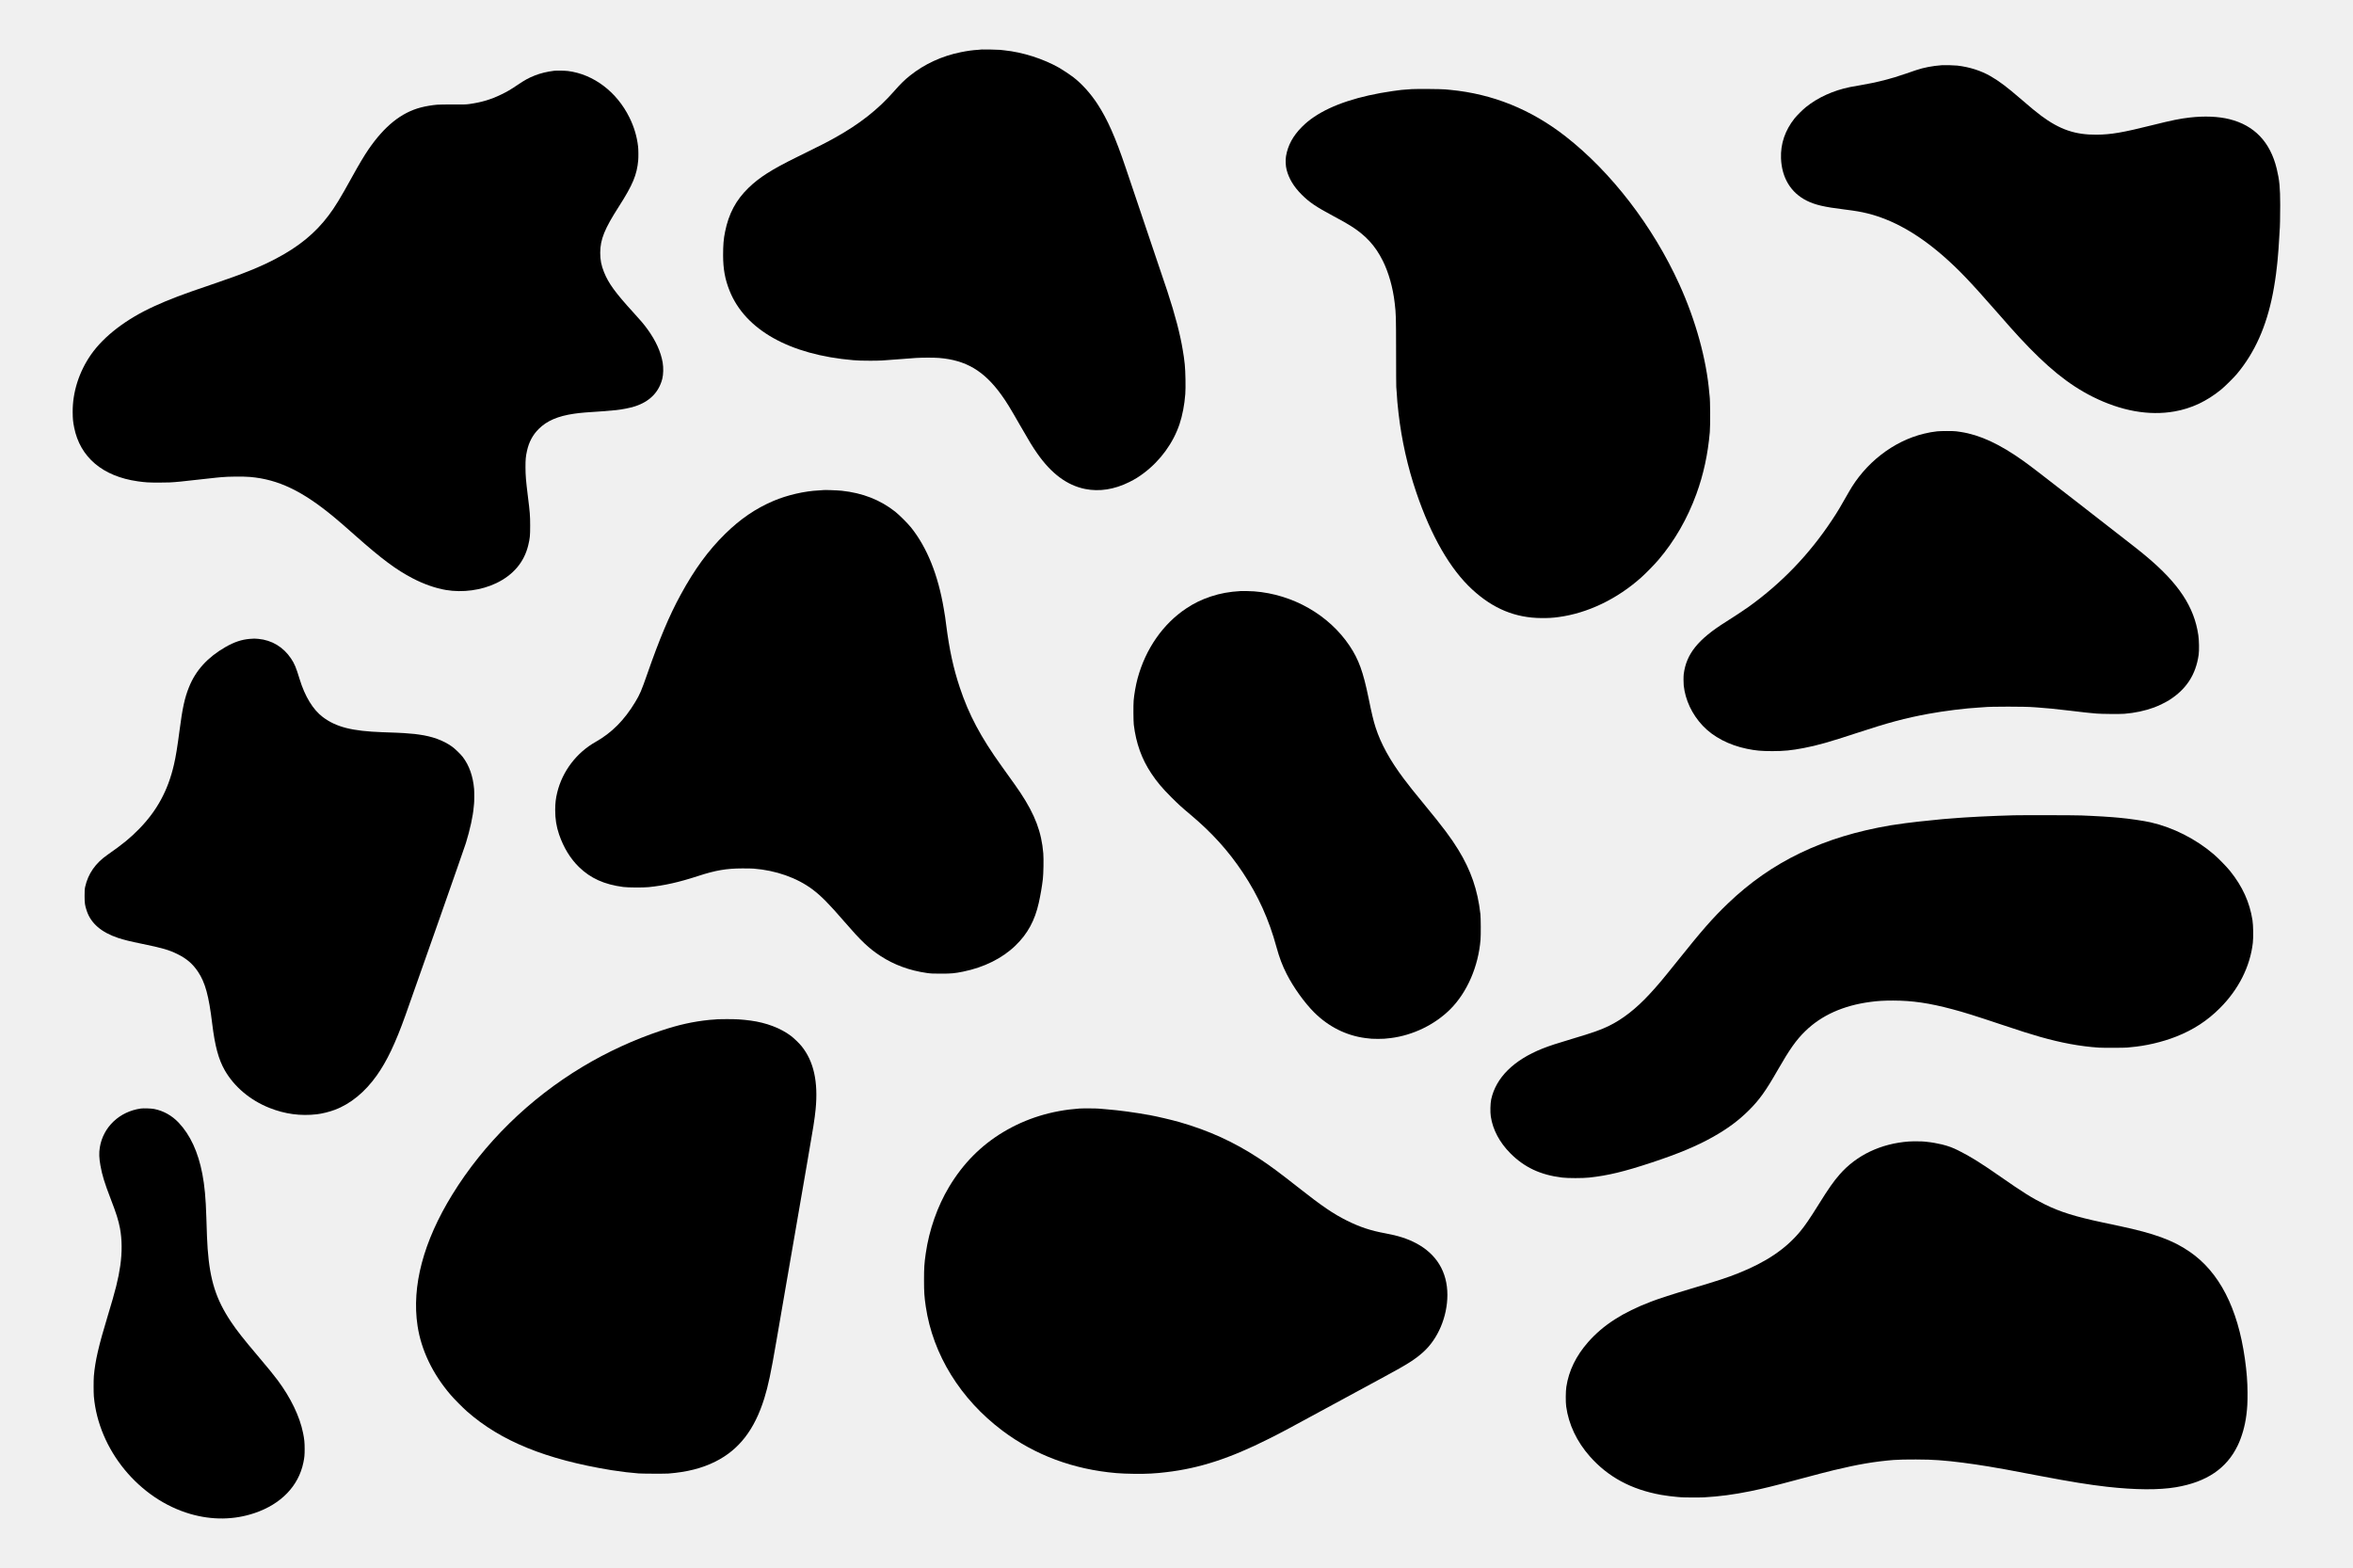
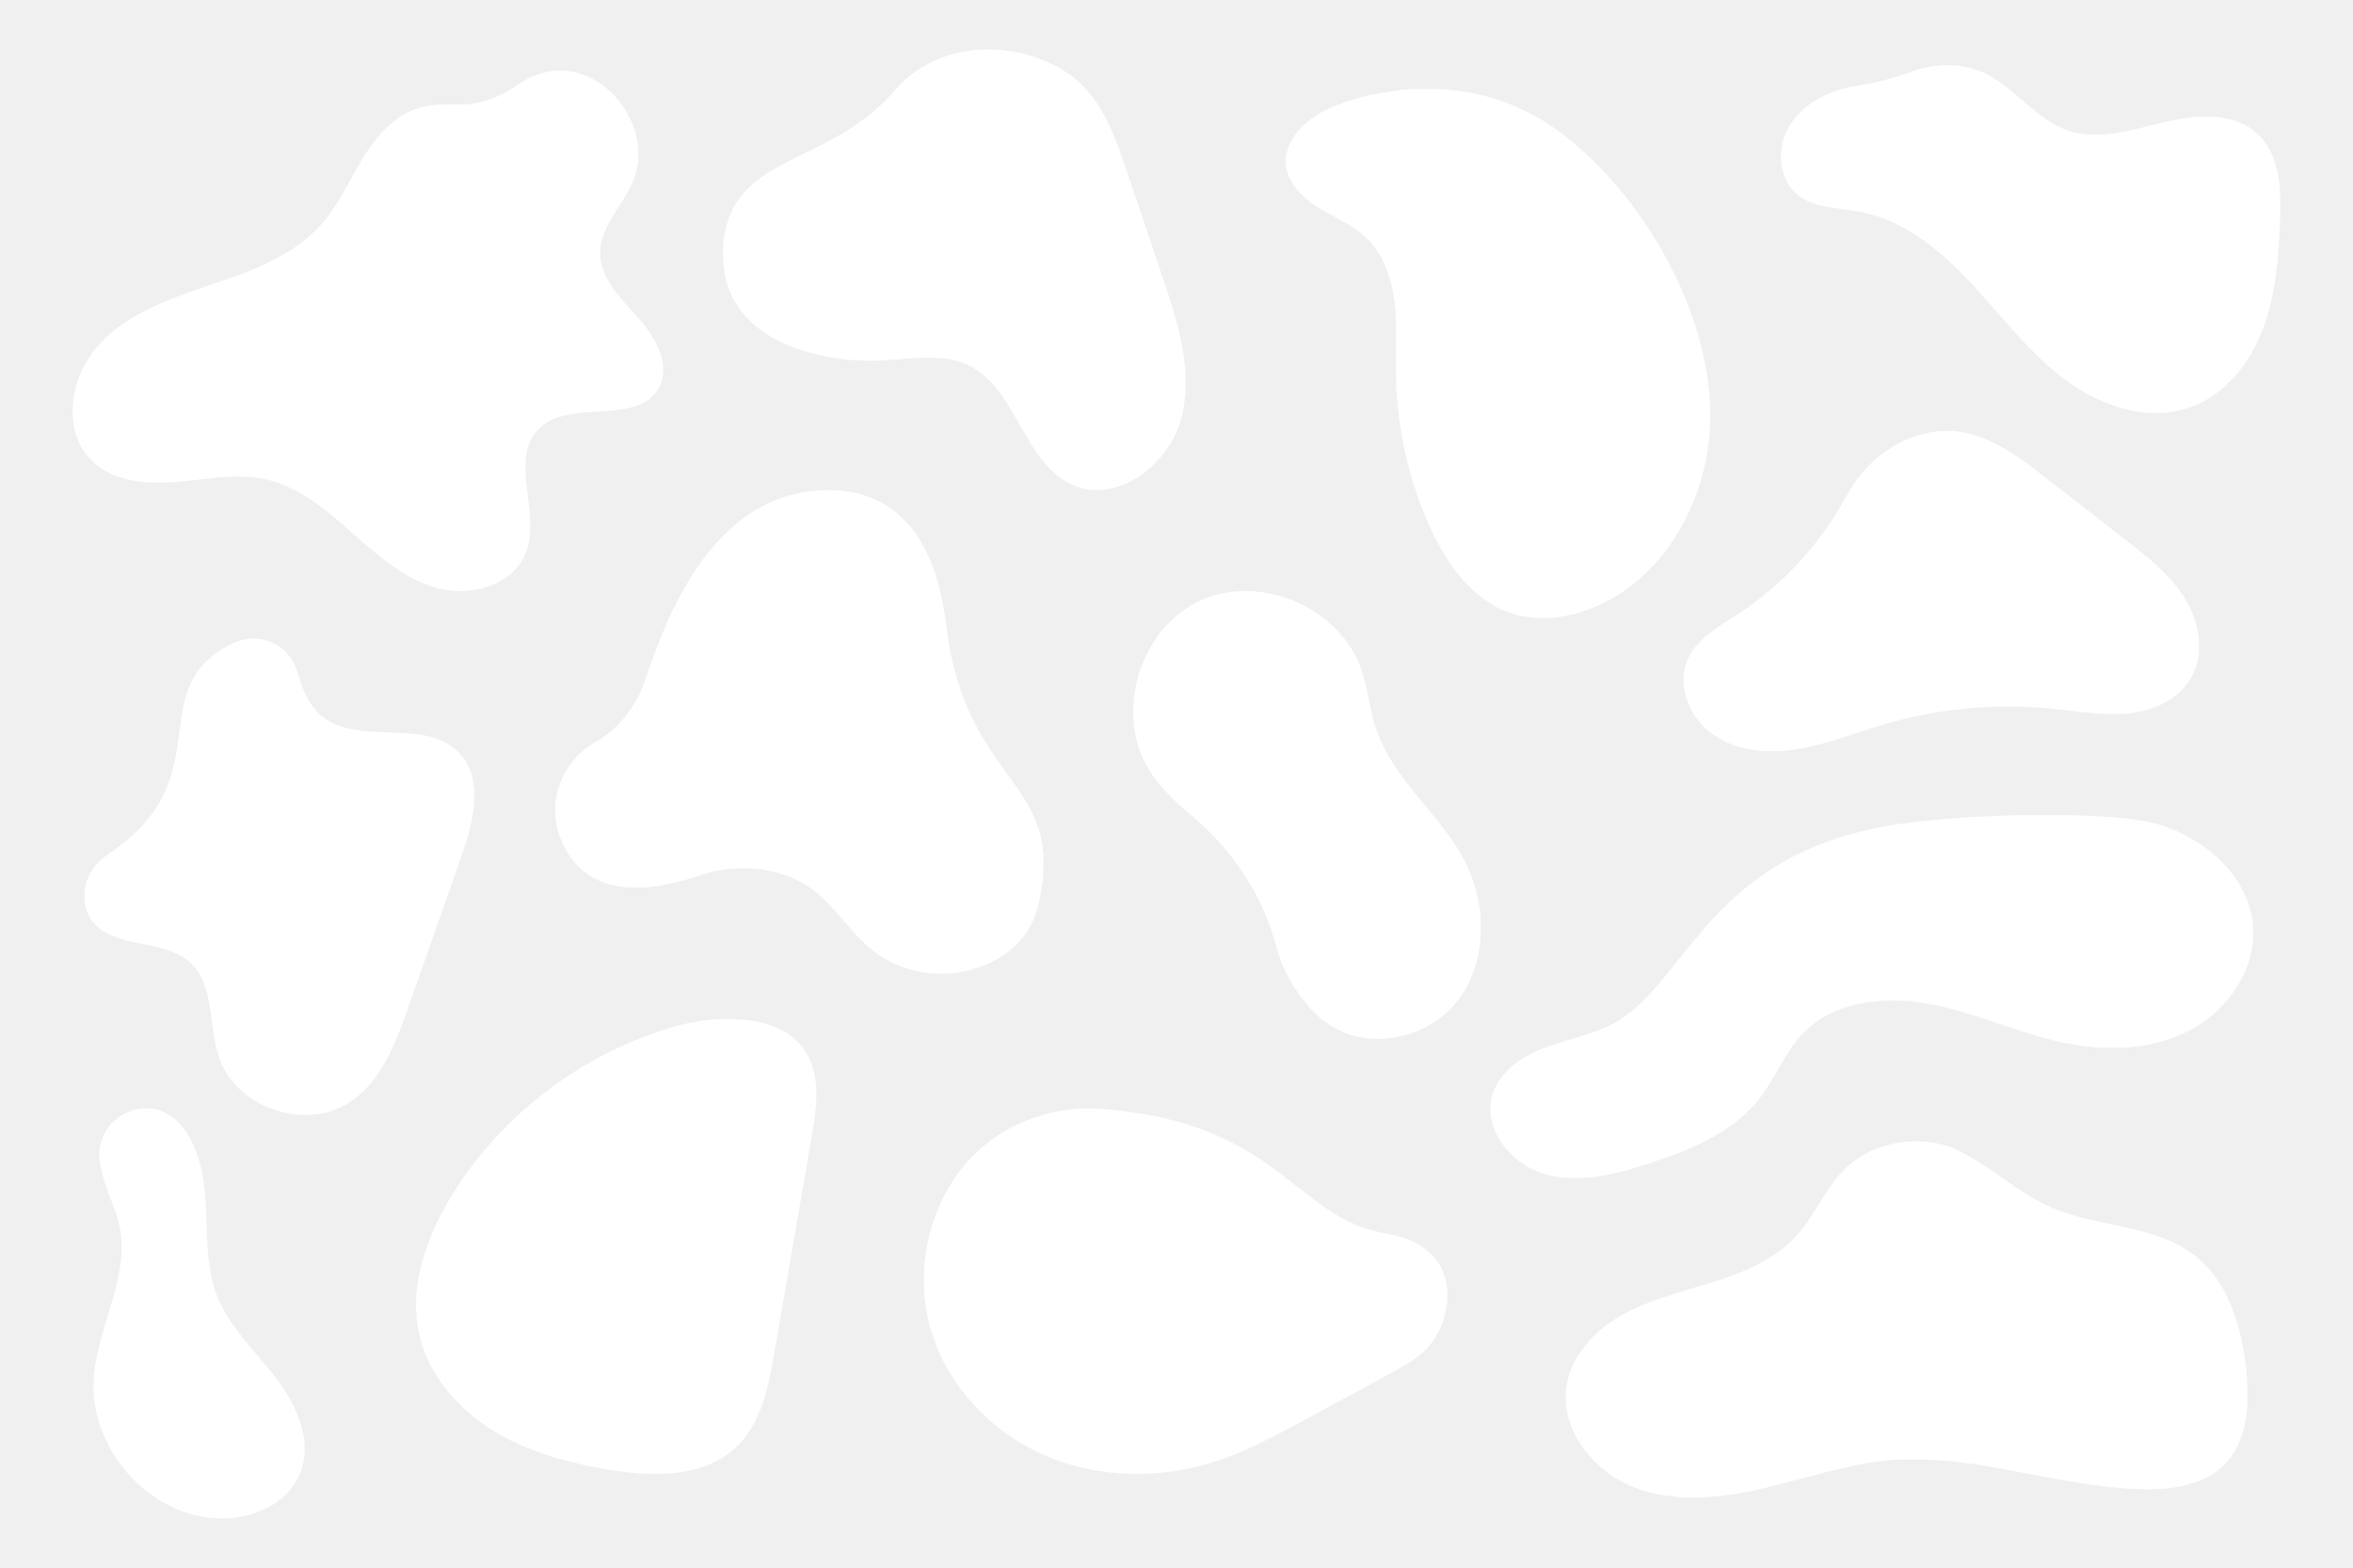
- <svg xmlns="http://www.w3.org/2000/svg" version="1.0" width="8000pt" height="5331pt" viewBox="0 0 8000 5331" preserveAspectRatio="xMidYMid meet">
-   <g transform="translate(0,5331) scale(0.1,-0.1)" fill="#000000" stroke="none">
-     <path d="M33380 51628 c-3 -3 -58 -8 -124 -12 -183 -10 -355 -34 -591 -81 -640 -129 -1234 -402 -1724 -794 -195 -156 -321 -280 -546 -536 -543 -619 -1176 -1116 -2015 -1582 -291 -162 -435 -235 -1312 -667 -831 -409 -1255 -680 -1617 -1031 -430 -417 -674 -875 -800 -1500 -50 -245 -66 -447 -66 -795 1 -469 65 -820 222 -1210 532 -1326 2041 -2172 4203 -2356 146 -13 307 -18 560 -18 354 0 421 3 980 49 410 34 416 34 595 45 209 13 616 13 780 0 916 -74 1527 -435 2117 -1250 173 -239 297 -440 645 -1050 309 -539 410 -706 577 -945 480 -688 1015 -1086 1629 -1210 484 -97 993 -18 1502 235 193 96 327 179 500 310 558 421 993 1019 1208 1660 98 292 169 663 196 1025 16 209 6 782 -18 1005 -12 107 -26 222 -31 255 -5 33 -21 132 -35 220 -88 543 -260 1204 -527 2015 -56 170 -842 2501 -1415 4195 -351 1040 -621 1649 -960 2169 -236 361 -529 686 -832 920 -92 71 -354 245 -470 311 -538 306 -1243 531 -1866 594 -55 6 -120 13 -145 16 -62 7 -614 19 -620 13z" />
-     <path d="M66030 51094 c-341 -27 -607 -77 -885 -169 -71 -24 -229 -78 -350 -120 -509 -177 -984 -298 -1530 -390 -148 -25 -315 -55 -370 -66 -569 -117 -1089 -354 -1492 -678 -113 -90 -307 -284 -389 -386 -323 -406 -479 -863 -461 -1355 24 -663 333 -1173 874 -1443 281 -141 596 -215 1268 -297 375 -47 564 -78 791 -134 863 -213 1715 -692 2591 -1457 503 -440 901 -855 1758 -1834 431 -492 636 -723 809 -910 949 -1027 1682 -1622 2508 -2036 960 -480 1910 -651 2778 -498 577 101 1098 346 1590 747 124 102 425 400 532 527 607 726 1002 1608 1222 2730 53 270 108 632 131 860 4 33 8 71 10 85 2 14 6 54 10 90 3 36 8 81 10 100 13 95 52 632 60 825 3 72 8 148 10 170 12 108 20 475 20 885 -1 592 -25 847 -119 1235 -221 909 -762 1474 -1611 1684 -376 93 -846 112 -1345 55 -334 -38 -606 -93 -1250 -254 -1038 -259 -1416 -324 -1915 -329 -730 -7 -1255 173 -1892 647 -171 128 -342 269 -693 572 -472 408 -728 600 -1025 771 -328 188 -715 311 -1130 359 -92 11 -434 20 -515 14z" />
-     <path d="M18835 50903 c-237 -29 -462 -84 -651 -159 -211 -83 -338 -153 -599 -329 -229 -155 -334 -216 -548 -320 -348 -169 -662 -263 -1078 -322 -106 -15 -185 -18 -549 -15 -234 1 -481 -2 -550 -8 -169 -14 -395 -52 -556 -95 -662 -174 -1230 -630 -1776 -1425 -144 -210 -326 -515 -563 -945 -389 -706 -573 -1008 -793 -1300 -448 -596 -1001 -1052 -1777 -1462 -543 -288 -1118 -520 -2175 -878 -1052 -357 -1437 -502 -1970 -745 -950 -431 -1714 -1015 -2155 -1645 -406 -581 -630 -1280 -624 -1955 2 -234 11 -328 50 -523 201 -1013 969 -1663 2164 -1832 260 -36 363 -43 715 -43 317 0 417 4 725 33 68 7 412 44 455 50 105 14 653 74 775 85 66 6 138 12 160 15 222 24 759 29 985 9 963 -83 1787 -478 2865 -1373 176 -146 353 -299 710 -616 909 -805 1393 -1166 1959 -1460 377 -196 775 -335 1126 -394 571 -97 1211 -10 1715 233 578 278 947 716 1085 1289 57 236 65 322 65 667 -1 350 -7 433 -81 1024 -63 512 -77 676 -78 956 -1 264 9 373 51 559 66 302 195 543 398 746 278 278 652 439 1205 519 203 30 473 53 945 81 89 6 384 31 480 41 212 23 475 75 635 126 502 160 818 477 937 937 37 146 43 381 13 555 -62 364 -237 749 -516 1132 -129 177 -217 282 -485 575 -611 669 -840 985 -994 1368 -93 232 -129 419 -128 661 3 454 146 807 636 1571 470 734 612 1075 656 1574 9 102 7 356 -4 455 -39 346 -134 669 -295 995 -429 871 -1214 1466 -2083 1580 -107 14 -397 19 -482 8z" />
-     <path d="M48000 50280 c-119 -7 -214 -14 -345 -26 -33 -3 -170 -21 -304 -40 -1142 -163 -2054 -462 -2666 -874 -169 -114 -284 -208 -420 -344 -303 -303 -479 -626 -541 -994 -23 -135 -15 -331 20 -465 77 -300 244 -576 511 -843 262 -262 481 -411 1085 -734 291 -156 420 -229 580 -328 510 -319 837 -674 1094 -1189 200 -402 345 -915 405 -1438 44 -379 45 -425 47 -1645 0 -646 3 -1188 6 -1205 3 -16 9 -91 13 -165 10 -213 31 -453 65 -740 105 -906 309 -1816 600 -2674 505 -1491 1154 -2618 1905 -3309 711 -655 1464 -965 2355 -971 240 -1 371 6 579 34 989 132 1990 612 2812 1347 155 138 451 441 584 597 547 640 985 1401 1291 2241 242 664 391 1354 456 2105 20 235 15 1095 -7 1230 -2 14 -7 57 -10 95 -95 1138 -462 2472 -1018 3695 -898 1977 -2311 3816 -3867 5031 -1178 920 -2482 1446 -3925 1584 -33 3 -109 10 -170 16 -137 13 -966 20 -1135 9z" />
-     <path d="M65862 38645 c-163 -19 -279 -39 -447 -80 -1043 -251 -2001 -996 -2560 -1990 -279 -496 -377 -659 -573 -954 -770 -1161 -1705 -2134 -2827 -2941 -147 -106 -522 -353 -772 -510 -952 -596 -1351 -1092 -1438 -1785 -9 -66 -9 -304 0 -380 54 -499 283 -983 645 -1368 361 -383 892 -660 1503 -786 302 -62 487 -79 867 -79 394 0 646 25 1060 104 468 89 873 204 1800 509 1095 360 1642 507 2445 655 543 100 1269 190 1735 215 63 4 128 8 145 10 200 26 1450 25 1704 0 20 -2 83 -6 141 -10 225 -13 638 -54 1095 -109 215 -26 459 -54 520 -61 33 -3 78 -8 100 -10 22 -2 69 -7 105 -10 36 -3 112 -10 170 -16 145 -14 799 -20 945 -8 355 28 703 102 1014 216 141 52 399 178 511 249 584 371 905 865 1002 1539 21 147 15 491 -11 670 -140 960 -665 1755 -1766 2676 -272 227 -154 134 -2313 1813 -1318 1024 -1624 1259 -1867 1433 -809 577 -1486 890 -2135 987 -58 8 -123 18 -145 21 -87 14 -531 13 -653 0z" />
-     <path d="M27990 36647 c-3 -2 -69 -7 -147 -11 -488 -22 -1081 -159 -1546 -357 -607 -259 -1126 -613 -1641 -1119 -575 -565 -1042 -1203 -1516 -2075 -386 -707 -717 -1495 -1130 -2680 -201 -578 -255 -704 -413 -965 -371 -616 -798 -1045 -1347 -1355 -649 -366 -1128 -997 -1304 -1716 -51 -208 -69 -365 -70 -599 0 -308 40 -559 132 -830 154 -448 384 -825 678 -1110 394 -383 859 -592 1504 -677 163 -21 674 -24 865 -5 533 54 1026 165 1680 378 591 193 957 256 1495 258 162 1 339 -2 393 -7 756 -58 1474 -312 2000 -706 295 -221 560 -489 1088 -1101 561 -650 829 -905 1225 -1163 465 -303 987 -495 1580 -579 138 -19 201 -22 474 -22 353 0 465 10 756 69 713 145 1331 453 1777 884 415 401 661 853 796 1461 58 261 107 546 137 800 21 184 30 686 15 874 -59 723 -280 1311 -776 2061 -105 158 -182 267 -640 905 -712 990 -1116 1750 -1424 2678 -217 651 -353 1278 -461 2122 -33 261 -37 289 -81 545 -196 1162 -568 2086 -1115 2772 -105 131 -404 430 -534 533 -513 405 -1112 640 -1826 715 -142 15 -613 32 -624 22z" />
-     <path d="M42180 33214 c-382 -22 -692 -78 -1010 -184 -314 -104 -563 -224 -833 -403 -796 -527 -1389 -1380 -1661 -2387 -59 -217 -116 -539 -133 -750 -13 -151 -9 -702 5 -820 76 -629 270 -1169 594 -1654 196 -294 367 -497 682 -812 244 -244 354 -343 641 -584 739 -619 1296 -1235 1792 -1980 521 -784 888 -1596 1143 -2534 97 -354 198 -623 345 -911 233 -458 607 -979 939 -1310 487 -484 1085 -783 1737 -869 181 -24 242 -28 430 -28 187 1 240 4 434 28 755 95 1498 455 2026 983 570 571 954 1456 1026 2366 13 157 9 745 -5 870 -94 821 -321 1482 -752 2185 -244 399 -522 770 -1140 1520 -379 460 -539 661 -717 899 -465 619 -776 1186 -953 1735 -76 237 -129 457 -241 1006 -183 892 -334 1308 -642 1770 -704 1053 -1929 1753 -3247 1854 -101 8 -388 14 -460 10z" />
-     <path d="M8493 31588 c-280 -23 -535 -109 -828 -278 -608 -350 -1011 -793 -1239 -1362 -148 -368 -223 -712 -321 -1468 -74 -566 -127 -893 -191 -1168 -202 -873 -570 -1554 -1177 -2179 -304 -312 -569 -529 -1082 -886 -408 -283 -658 -641 -758 -1084 -19 -85 -21 -127 -21 -318 0 -241 11 -320 74 -505 142 -425 496 -730 1069 -921 192 -63 407 -117 791 -195 706 -145 924 -207 1215 -349 316 -154 526 -333 707 -604 245 -367 367 -811 483 -1766 93 -764 215 -1214 427 -1585 321 -560 866 -1020 1518 -1278 531 -211 1054 -281 1615 -217 173 20 428 83 610 152 534 201 1023 602 1424 1166 346 488 635 1094 979 2057 342 954 2003 5686 2051 5844 140 453 243 925 266 1221 4 44 9 91 11 105 10 55 12 412 3 515 -38 435 -166 798 -383 1085 -74 98 -270 287 -371 358 -300 212 -673 347 -1120 407 -66 8 -133 18 -150 20 -41 5 -252 23 -350 29 -146 10 -261 14 -740 31 -1037 37 -1574 173 -2030 515 -333 250 -610 704 -790 1295 -119 392 -172 519 -290 695 -264 393 -652 626 -1115 669 -119 11 -147 11 -287 -1z" />
-     <path d="M68470 25590 c-382 -11 -719 -23 -970 -36 -58 -2 -148 -7 -200 -9 -187 -10 -401 -22 -520 -30 -36 -3 -101 -7 -145 -10 -151 -10 -480 -35 -520 -40 -22 -2 -71 -7 -110 -10 -78 -7 -343 -34 -390 -40 -16 -2 -82 -9 -145 -15 -63 -6 -131 -13 -150 -15 -19 -2 -66 -7 -105 -11 -168 -15 -704 -87 -927 -124 -2289 -384 -4058 -1233 -5544 -2661 -527 -507 -862 -889 -1750 -1999 -486 -606 -639 -788 -918 -1089 -451 -487 -907 -843 -1371 -1070 -274 -135 -564 -237 -1235 -436 -525 -156 -803 -247 -1030 -338 -978 -390 -1580 -988 -1741 -1728 -29 -134 -36 -433 -13 -579 69 -453 297 -881 664 -1251 476 -479 1023 -736 1760 -826 201 -24 699 -24 925 0 634 69 1184 201 2115 509 904 298 1536 562 2085 870 505 284 877 560 1231 913 353 352 568 653 964 1345 415 725 639 1042 951 1345 553 537 1288 867 2202 989 266 36 456 47 782 47 657 -1 1224 -84 2020 -296 405 -108 737 -212 1645 -515 650 -218 1001 -329 1321 -420 735 -209 1366 -325 2004 -369 131 -10 900 -7 965 2 19 3 71 8 115 12 507 41 1079 174 1555 362 583 230 1057 539 1486 968 632 632 1025 1410 1118 2215 22 190 16 593 -12 774 -96 612 -338 1144 -760 1671 -120 149 -398 433 -556 569 -611 522 -1381 912 -2145 1086 -232 53 -746 128 -1056 155 -103 9 -169 14 -227 20 -117 11 -507 35 -733 45 -132 5 -287 13 -345 15 -181 9 -2002 13 -2290 5z" />
-     <path d="M24409 18656 c-2 -2 -56 -6 -119 -10 -63 -3 -137 -9 -165 -12 -573 -59 -1049 -165 -1662 -370 -910 -303 -1820 -722 -2653 -1222 -1818 -1091 -3358 -2602 -4435 -4352 -980 -1592 -1382 -3109 -1179 -4455 124 -826 514 -1639 1125 -2350 122 -142 412 -435 554 -560 1149 -1012 2683 -1636 4910 -2000 125 -20 269 -40 505 -70 19 -2 112 -11 205 -20 94 -8 190 -18 215 -21 83 -10 904 -13 1020 -4 630 50 1143 181 1592 406 805 403 1331 1083 1663 2149 134 432 227 872 409 1935 14 80 56 327 95 550 39 223 84 484 100 580 17 96 48 279 70 405 22 127 54 310 70 408 17 97 45 257 62 355 17 97 48 278 69 402 21 124 88 511 149 860 60 349 128 741 150 870 22 129 47 276 56 325 35 199 65 378 90 520 14 83 34 200 45 260 10 61 33 191 50 290 17 99 40 230 50 290 199 1142 248 1451 280 1775 92 938 -64 1638 -477 2150 -80 99 -257 270 -361 349 -348 263 -845 452 -1372 521 -315 41 -473 50 -816 50 -161 -1 -293 -3 -295 -4z" />
-     <path d="M4788 15620 c-726 -102 -1282 -629 -1394 -1322 -31 -191 -25 -365 22 -623 57 -318 139 -586 341 -1110 201 -522 268 -736 322 -1015 71 -376 75 -823 10 -1275 -65 -451 -160 -829 -429 -1715 -307 -1010 -425 -1524 -469 -2040 -11 -135 -11 -555 0 -685 159 -1819 1534 -3494 3283 -4000 743 -214 1488 -204 2182 31 898 303 1493 918 1658 1715 36 172 44 256 44 464 0 220 -11 329 -54 543 -114 563 -417 1193 -862 1792 -132 177 -337 430 -681 835 -481 567 -713 862 -908 1155 -508 761 -714 1407 -793 2480 -17 233 -29 520 -45 1080 -19 636 -59 1069 -136 1470 -144 746 -410 1321 -805 1740 -229 242 -519 404 -834 465 -101 19 -358 28 -452 15z" />
-     <path d="M36700 15620 c-949 -68 -1814 -335 -2588 -799 -760 -456 -1367 -1069 -1842 -1861 -398 -663 -680 -1466 -795 -2265 -50 -346 -59 -494 -59 -905 0 -413 10 -566 60 -905 242 -1630 1179 -3147 2606 -4218 1108 -831 2407 -1315 3868 -1442 309 -27 903 -34 1190 -15 244 16 288 20 510 46 1130 132 2162 467 3490 1135 474 238 473 238 2595 1389 1012 549 1007 547 1365 740 751 405 1006 567 1283 814 506 452 826 1206 827 1948 0 784 -371 1395 -1071 1762 -290 152 -607 254 -1029 331 -505 92 -876 215 -1320 436 -462 231 -843 490 -1635 1114 -647 510 -997 769 -1349 999 -860 563 -1698 945 -2706 1235 -256 73 -757 191 -1005 236 -541 97 -1027 163 -1485 200 -107 8 -215 18 -240 21 -81 9 -552 12 -670 4z" />
-     <path d="M64900 14499 c-949 -69 -1778 -463 -2351 -1117 -211 -241 -380 -482 -719 -1027 -297 -477 -465 -722 -634 -925 -489 -587 -1150 -1032 -2098 -1411 -377 -150 -704 -257 -1603 -524 -585 -174 -1105 -342 -1360 -440 -970 -372 -1623 -792 -2139 -1375 -410 -465 -659 -974 -742 -1525 -23 -147 -26 -519 -5 -665 84 -611 361 -1196 804 -1697 620 -701 1408 -1126 2427 -1309 146 -26 407 -60 535 -69 44 -3 103 -8 130 -11 92 -9 638 -12 784 -4 524 29 1022 95 1586 210 416 85 807 181 1575 387 719 192 1003 266 1260 328 829 199 1375 292 2030 346 311 25 1209 22 1505 -6 22 -2 81 -7 130 -10 370 -26 1000 -107 1600 -206 440 -73 564 -96 1735 -319 1047 -199 1678 -301 2287 -370 965 -108 1765 -113 2346 -15 1041 177 1722 637 2098 1420 141 294 247 664 293 1030 33 256 41 416 40 770 -1 358 -29 715 -89 1141 -244 1736 -874 2958 -1882 3648 -568 389 -1197 619 -2378 870 -143 30 -399 85 -570 121 -940 200 -1448 358 -1970 615 -432 213 -736 402 -1520 949 -672 468 -1015 681 -1421 884 -196 98 -337 150 -560 206 -135 34 -381 77 -494 86 -41 4 -86 8 -100 11 -60 9 -416 12 -530 3z" />
+ <svg xmlns="http://www.w3.org/2000/svg" version="1.0" width="8000pt" height="5331pt" viewBox="0 0 8000 5331" preserveAspectRatio="xMidYMid meet" id="svg30">
+   <defs id="defs34" />
+   <g transform="translate(0,5331) scale(0.1,-0.1)" fill="#000000" stroke="none" id="g28">
+     <path d="M33380 51628 c-3 -3 -58 -8 -124 -12 -183 -10 -355 -34 -591 -81 -640 -129 -1234 -402 -1724 -794 -195 -156 -321 -280 -546 -536 -543 -619 -1176 -1116 -2015 -1582 -291 -162 -435 -235 -1312 -667 -831 -409 -1255 -680 -1617 -1031 -430 -417 -674 -875 -800 -1500 -50 -245 -66 -447 -66 -795 1 -469 65 -820 222 -1210 532 -1326 2041 -2172 4203 -2356 146 -13 307 -18 560 -18 354 0 421 3 980 49 410 34 416 34 595 45 209 13 616 13 780 0 916 -74 1527 -435 2117 -1250 173 -239 297 -440 645 -1050 309 -539 410 -706 577 -945 480 -688 1015 -1086 1629 -1210 484 -97 993 -18 1502 235 193 96 327 179 500 310 558 421 993 1019 1208 1660 98 292 169 663 196 1025 16 209 6 782 -18 1005 -12 107 -26 222 -31 255 -5 33 -21 132 -35 220 -88 543 -260 1204 -527 2015 -56 170 -842 2501 -1415 4195 -351 1040 -621 1649 -960 2169 -236 361 -529 686 -832 920 -92 71 -354 245 -470 311 -538 306 -1243 531 -1866 594 -55 6 -120 13 -145 16 -62 7 -614 19 -620 13z" id="path2" style="fill:#ffffff;fill-opacity:1" />
+     <path d="M66030 51094 c-341 -27 -607 -77 -885 -169 -71 -24 -229 -78 -350 -120 -509 -177 -984 -298 -1530 -390 -148 -25 -315 -55 -370 -66 -569 -117 -1089 -354 -1492 -678 -113 -90 -307 -284 -389 -386 -323 -406 -479 -863 -461 -1355 24 -663 333 -1173 874 -1443 281 -141 596 -215 1268 -297 375 -47 564 -78 791 -134 863 -213 1715 -692 2591 -1457 503 -440 901 -855 1758 -1834 431 -492 636 -723 809 -910 949 -1027 1682 -1622 2508 -2036 960 -480 1910 -651 2778 -498 577 101 1098 346 1590 747 124 102 425 400 532 527 607 726 1002 1608 1222 2730 53 270 108 632 131 860 4 33 8 71 10 85 2 14 6 54 10 90 3 36 8 81 10 100 13 95 52 632 60 825 3 72 8 148 10 170 12 108 20 475 20 885 -1 592 -25 847 -119 1235 -221 909 -762 1474 -1611 1684 -376 93 -846 112 -1345 55 -334 -38 -606 -93 -1250 -254 -1038 -259 -1416 -324 -1915 -329 -730 -7 -1255 173 -1892 647 -171 128 -342 269 -693 572 -472 408 -728 600 -1025 771 -328 188 -715 311 -1130 359 -92 11 -434 20 -515 14z" id="path4" style="fill:#ffffff;fill-opacity:1" />
+     <path d="M18835 50903 c-237 -29 -462 -84 -651 -159 -211 -83 -338 -153 -599 -329 -229 -155 -334 -216 -548 -320 -348 -169 -662 -263 -1078 -322 -106 -15 -185 -18 -549 -15 -234 1 -481 -2 -550 -8 -169 -14 -395 -52 -556 -95 -662 -174 -1230 -630 -1776 -1425 -144 -210 -326 -515 -563 -945 -389 -706 -573 -1008 -793 -1300 -448 -596 -1001 -1052 -1777 -1462 -543 -288 -1118 -520 -2175 -878 -1052 -357 -1437 -502 -1970 -745 -950 -431 -1714 -1015 -2155 -1645 -406 -581 -630 -1280 -624 -1955 2 -234 11 -328 50 -523 201 -1013 969 -1663 2164 -1832 260 -36 363 -43 715 -43 317 0 417 4 725 33 68 7 412 44 455 50 105 14 653 74 775 85 66 6 138 12 160 15 222 24 759 29 985 9 963 -83 1787 -478 2865 -1373 176 -146 353 -299 710 -616 909 -805 1393 -1166 1959 -1460 377 -196 775 -335 1126 -394 571 -97 1211 -10 1715 233 578 278 947 716 1085 1289 57 236 65 322 65 667 -1 350 -7 433 -81 1024 -63 512 -77 676 -78 956 -1 264 9 373 51 559 66 302 195 543 398 746 278 278 652 439 1205 519 203 30 473 53 945 81 89 6 384 31 480 41 212 23 475 75 635 126 502 160 818 477 937 937 37 146 43 381 13 555 -62 364 -237 749 -516 1132 -129 177 -217 282 -485 575 -611 669 -840 985 -994 1368 -93 232 -129 419 -128 661 3 454 146 807 636 1571 470 734 612 1075 656 1574 9 102 7 356 -4 455 -39 346 -134 669 -295 995 -429 871 -1214 1466 -2083 1580 -107 14 -397 19 -482 8z" id="path6" style="fill:#ffffff;fill-opacity:1" />
+     <path d="M48000 50280 c-119 -7 -214 -14 -345 -26 -33 -3 -170 -21 -304 -40 -1142 -163 -2054 -462 -2666 -874 -169 -114 -284 -208 -420 -344 -303 -303 -479 -626 -541 -994 -23 -135 -15 -331 20 -465 77 -300 244 -576 511 -843 262 -262 481 -411 1085 -734 291 -156 420 -229 580 -328 510 -319 837 -674 1094 -1189 200 -402 345 -915 405 -1438 44 -379 45 -425 47 -1645 0 -646 3 -1188 6 -1205 3 -16 9 -91 13 -165 10 -213 31 -453 65 -740 105 -906 309 -1816 600 -2674 505 -1491 1154 -2618 1905 -3309 711 -655 1464 -965 2355 -971 240 -1 371 6 579 34 989 132 1990 612 2812 1347 155 138 451 441 584 597 547 640 985 1401 1291 2241 242 664 391 1354 456 2105 20 235 15 1095 -7 1230 -2 14 -7 57 -10 95 -95 1138 -462 2472 -1018 3695 -898 1977 -2311 3816 -3867 5031 -1178 920 -2482 1446 -3925 1584 -33 3 -109 10 -170 16 -137 13 -966 20 -1135 9z" id="path8" style="fill:#ffffff;fill-opacity:1" />
+     <path d="M65862 38645 c-163 -19 -279 -39 -447 -80 -1043 -251 -2001 -996 -2560 -1990 -279 -496 -377 -659 -573 -954 -770 -1161 -1705 -2134 -2827 -2941 -147 -106 -522 -353 -772 -510 -952 -596 -1351 -1092 -1438 -1785 -9 -66 -9 -304 0 -380 54 -499 283 -983 645 -1368 361 -383 892 -660 1503 -786 302 -62 487 -79 867 -79 394 0 646 25 1060 104 468 89 873 204 1800 509 1095 360 1642 507 2445 655 543 100 1269 190 1735 215 63 4 128 8 145 10 200 26 1450 25 1704 0 20 -2 83 -6 141 -10 225 -13 638 -54 1095 -109 215 -26 459 -54 520 -61 33 -3 78 -8 100 -10 22 -2 69 -7 105 -10 36 -3 112 -10 170 -16 145 -14 799 -20 945 -8 355 28 703 102 1014 216 141 52 399 178 511 249 584 371 905 865 1002 1539 21 147 15 491 -11 670 -140 960 -665 1755 -1766 2676 -272 227 -154 134 -2313 1813 -1318 1024 -1624 1259 -1867 1433 -809 577 -1486 890 -2135 987 -58 8 -123 18 -145 21 -87 14 -531 13 -653 0z" id="path10" style="fill:#ffffff;fill-opacity:1" />
+     <path d="M27990 36647 c-3 -2 -69 -7 -147 -11 -488 -22 -1081 -159 -1546 -357 -607 -259 -1126 -613 -1641 -1119 -575 -565 -1042 -1203 -1516 -2075 -386 -707 -717 -1495 -1130 -2680 -201 -578 -255 -704 -413 -965 -371 -616 -798 -1045 -1347 -1355 -649 -366 -1128 -997 -1304 -1716 -51 -208 -69 -365 -70 -599 0 -308 40 -559 132 -830 154 -448 384 -825 678 -1110 394 -383 859 -592 1504 -677 163 -21 674 -24 865 -5 533 54 1026 165 1680 378 591 193 957 256 1495 258 162 1 339 -2 393 -7 756 -58 1474 -312 2000 -706 295 -221 560 -489 1088 -1101 561 -650 829 -905 1225 -1163 465 -303 987 -495 1580 -579 138 -19 201 -22 474 -22 353 0 465 10 756 69 713 145 1331 453 1777 884 415 401 661 853 796 1461 58 261 107 546 137 800 21 184 30 686 15 874 -59 723 -280 1311 -776 2061 -105 158 -182 267 -640 905 -712 990 -1116 1750 -1424 2678 -217 651 -353 1278 -461 2122 -33 261 -37 289 -81 545 -196 1162 -568 2086 -1115 2772 -105 131 -404 430 -534 533 -513 405 -1112 640 -1826 715 -142 15 -613 32 -624 22z" id="path12" style="fill:#ffffff;fill-opacity:1" />
+     <path d="M42180 33214 c-382 -22 -692 -78 -1010 -184 -314 -104 -563 -224 -833 -403 -796 -527 -1389 -1380 -1661 -2387 -59 -217 -116 -539 -133 -750 -13 -151 -9 -702 5 -820 76 -629 270 -1169 594 -1654 196 -294 367 -497 682 -812 244 -244 354 -343 641 -584 739 -619 1296 -1235 1792 -1980 521 -784 888 -1596 1143 -2534 97 -354 198 -623 345 -911 233 -458 607 -979 939 -1310 487 -484 1085 -783 1737 -869 181 -24 242 -28 430 -28 187 1 240 4 434 28 755 95 1498 455 2026 983 570 571 954 1456 1026 2366 13 157 9 745 -5 870 -94 821 -321 1482 -752 2185 -244 399 -522 770 -1140 1520 -379 460 -539 661 -717 899 -465 619 -776 1186 -953 1735 -76 237 -129 457 -241 1006 -183 892 -334 1308 -642 1770 -704 1053 -1929 1753 -3247 1854 -101 8 -388 14 -460 10z" id="path14" style="fill:#ffffff;fill-opacity:1" />
+     <path d="M8493 31588 c-280 -23 -535 -109 -828 -278 -608 -350 -1011 -793 -1239 -1362 -148 -368 -223 -712 -321 -1468 -74 -566 -127 -893 -191 -1168 -202 -873 -570 -1554 -1177 -2179 -304 -312 -569 -529 -1082 -886 -408 -283 -658 -641 -758 -1084 -19 -85 -21 -127 -21 -318 0 -241 11 -320 74 -505 142 -425 496 -730 1069 -921 192 -63 407 -117 791 -195 706 -145 924 -207 1215 -349 316 -154 526 -333 707 -604 245 -367 367 -811 483 -1766 93 -764 215 -1214 427 -1585 321 -560 866 -1020 1518 -1278 531 -211 1054 -281 1615 -217 173 20 428 83 610 152 534 201 1023 602 1424 1166 346 488 635 1094 979 2057 342 954 2003 5686 2051 5844 140 453 243 925 266 1221 4 44 9 91 11 105 10 55 12 412 3 515 -38 435 -166 798 -383 1085 -74 98 -270 287 -371 358 -300 212 -673 347 -1120 407 -66 8 -133 18 -150 20 -41 5 -252 23 -350 29 -146 10 -261 14 -740 31 -1037 37 -1574 173 -2030 515 -333 250 -610 704 -790 1295 -119 392 -172 519 -290 695 -264 393 -652 626 -1115 669 -119 11 -147 11 -287 -1z" id="path16" style="fill:#ffffff;fill-opacity:1" />
+     <path d="M68470 25590 c-382 -11 -719 -23 -970 -36 -58 -2 -148 -7 -200 -9 -187 -10 -401 -22 -520 -30 -36 -3 -101 -7 -145 -10 -151 -10 -480 -35 -520 -40 -22 -2 -71 -7 -110 -10 -78 -7 -343 -34 -390 -40 -16 -2 -82 -9 -145 -15 -63 -6 -131 -13 -150 -15 -19 -2 -66 -7 -105 -11 -168 -15 -704 -87 -927 -124 -2289 -384 -4058 -1233 -5544 -2661 -527 -507 -862 -889 -1750 -1999 -486 -606 -639 -788 -918 -1089 -451 -487 -907 -843 -1371 -1070 -274 -135 -564 -237 -1235 -436 -525 -156 -803 -247 -1030 -338 -978 -390 -1580 -988 -1741 -1728 -29 -134 -36 -433 -13 -579 69 -453 297 -881 664 -1251 476 -479 1023 -736 1760 -826 201 -24 699 -24 925 0 634 69 1184 201 2115 509 904 298 1536 562 2085 870 505 284 877 560 1231 913 353 352 568 653 964 1345 415 725 639 1042 951 1345 553 537 1288 867 2202 989 266 36 456 47 782 47 657 -1 1224 -84 2020 -296 405 -108 737 -212 1645 -515 650 -218 1001 -329 1321 -420 735 -209 1366 -325 2004 -369 131 -10 900 -7 965 2 19 3 71 8 115 12 507 41 1079 174 1555 362 583 230 1057 539 1486 968 632 632 1025 1410 1118 2215 22 190 16 593 -12 774 -96 612 -338 1144 -760 1671 -120 149 -398 433 -556 569 -611 522 -1381 912 -2145 1086 -232 53 -746 128 -1056 155 -103 9 -169 14 -227 20 -117 11 -507 35 -733 45 -132 5 -287 13 -345 15 -181 9 -2002 13 -2290 5z" id="path18" style="fill:#ffffff;fill-opacity:1" />
+     <path d="M24409 18656 c-2 -2 -56 -6 -119 -10 -63 -3 -137 -9 -165 -12 -573 -59 -1049 -165 -1662 -370 -910 -303 -1820 -722 -2653 -1222 -1818 -1091 -3358 -2602 -4435 -4352 -980 -1592 -1382 -3109 -1179 -4455 124 -826 514 -1639 1125 -2350 122 -142 412 -435 554 -560 1149 -1012 2683 -1636 4910 -2000 125 -20 269 -40 505 -70 19 -2 112 -11 205 -20 94 -8 190 -18 215 -21 83 -10 904 -13 1020 -4 630 50 1143 181 1592 406 805 403 1331 1083 1663 2149 134 432 227 872 409 1935 14 80 56 327 95 550 39 223 84 484 100 580 17 96 48 279 70 405 22 127 54 310 70 408 17 97 45 257 62 355 17 97 48 278 69 402 21 124 88 511 149 860 60 349 128 741 150 870 22 129 47 276 56 325 35 199 65 378 90 520 14 83 34 200 45 260 10 61 33 191 50 290 17 99 40 230 50 290 199 1142 248 1451 280 1775 92 938 -64 1638 -477 2150 -80 99 -257 270 -361 349 -348 263 -845 452 -1372 521 -315 41 -473 50 -816 50 -161 -1 -293 -3 -295 -4z" id="path20" style="fill:#ffffff;fill-opacity:1" />
+     <path d="M4788 15620 c-726 -102 -1282 -629 -1394 -1322 -31 -191 -25 -365 22 -623 57 -318 139 -586 341 -1110 201 -522 268 -736 322 -1015 71 -376 75 -823 10 -1275 -65 -451 -160 -829 -429 -1715 -307 -1010 -425 -1524 -469 -2040 -11 -135 -11 -555 0 -685 159 -1819 1534 -3494 3283 -4000 743 -214 1488 -204 2182 31 898 303 1493 918 1658 1715 36 172 44 256 44 464 0 220 -11 329 -54 543 -114 563 -417 1193 -862 1792 -132 177 -337 430 -681 835 -481 567 -713 862 -908 1155 -508 761 -714 1407 -793 2480 -17 233 -29 520 -45 1080 -19 636 -59 1069 -136 1470 -144 746 -410 1321 -805 1740 -229 242 -519 404 -834 465 -101 19 -358 28 -452 15z" id="path22" style="fill:#ffffff;fill-opacity:1" />
+     <path d="M36700 15620 c-949 -68 -1814 -335 -2588 -799 -760 -456 -1367 -1069 -1842 -1861 -398 -663 -680 -1466 -795 -2265 -50 -346 -59 -494 -59 -905 0 -413 10 -566 60 -905 242 -1630 1179 -3147 2606 -4218 1108 -831 2407 -1315 3868 -1442 309 -27 903 -34 1190 -15 244 16 288 20 510 46 1130 132 2162 467 3490 1135 474 238 473 238 2595 1389 1012 549 1007 547 1365 740 751 405 1006 567 1283 814 506 452 826 1206 827 1948 0 784 -371 1395 -1071 1762 -290 152 -607 254 -1029 331 -505 92 -876 215 -1320 436 -462 231 -843 490 -1635 1114 -647 510 -997 769 -1349 999 -860 563 -1698 945 -2706 1235 -256 73 -757 191 -1005 236 -541 97 -1027 163 -1485 200 -107 8 -215 18 -240 21 -81 9 -552 12 -670 4z" id="path24" style="fill:#ffffff;fill-opacity:1" />
+     <path d="M64900 14499 c-949 -69 -1778 -463 -2351 -1117 -211 -241 -380 -482 -719 -1027 -297 -477 -465 -722 -634 -925 -489 -587 -1150 -1032 -2098 -1411 -377 -150 -704 -257 -1603 -524 -585 -174 -1105 -342 -1360 -440 -970 -372 -1623 -792 -2139 -1375 -410 -465 -659 -974 -742 -1525 -23 -147 -26 -519 -5 -665 84 -611 361 -1196 804 -1697 620 -701 1408 -1126 2427 -1309 146 -26 407 -60 535 -69 44 -3 103 -8 130 -11 92 -9 638 -12 784 -4 524 29 1022 95 1586 210 416 85 807 181 1575 387 719 192 1003 266 1260 328 829 199 1375 292 2030 346 311 25 1209 22 1505 -6 22 -2 81 -7 130 -10 370 -26 1000 -107 1600 -206 440 -73 564 -96 1735 -319 1047 -199 1678 -301 2287 -370 965 -108 1765 -113 2346 -15 1041 177 1722 637 2098 1420 141 294 247 664 293 1030 33 256 41 416 40 770 -1 358 -29 715 -89 1141 -244 1736 -874 2958 -1882 3648 -568 389 -1197 619 -2378 870 -143 30 -399 85 -570 121 -940 200 -1448 358 -1970 615 -432 213 -736 402 -1520 949 -672 468 -1015 681 -1421 884 -196 98 -337 150 -560 206 -135 34 -381 77 -494 86 -41 4 -86 8 -100 11 -60 9 -416 12 -530 3z" id="path26" style="fill:#ffffff;fill-opacity:1" />
  </g>
</svg>
